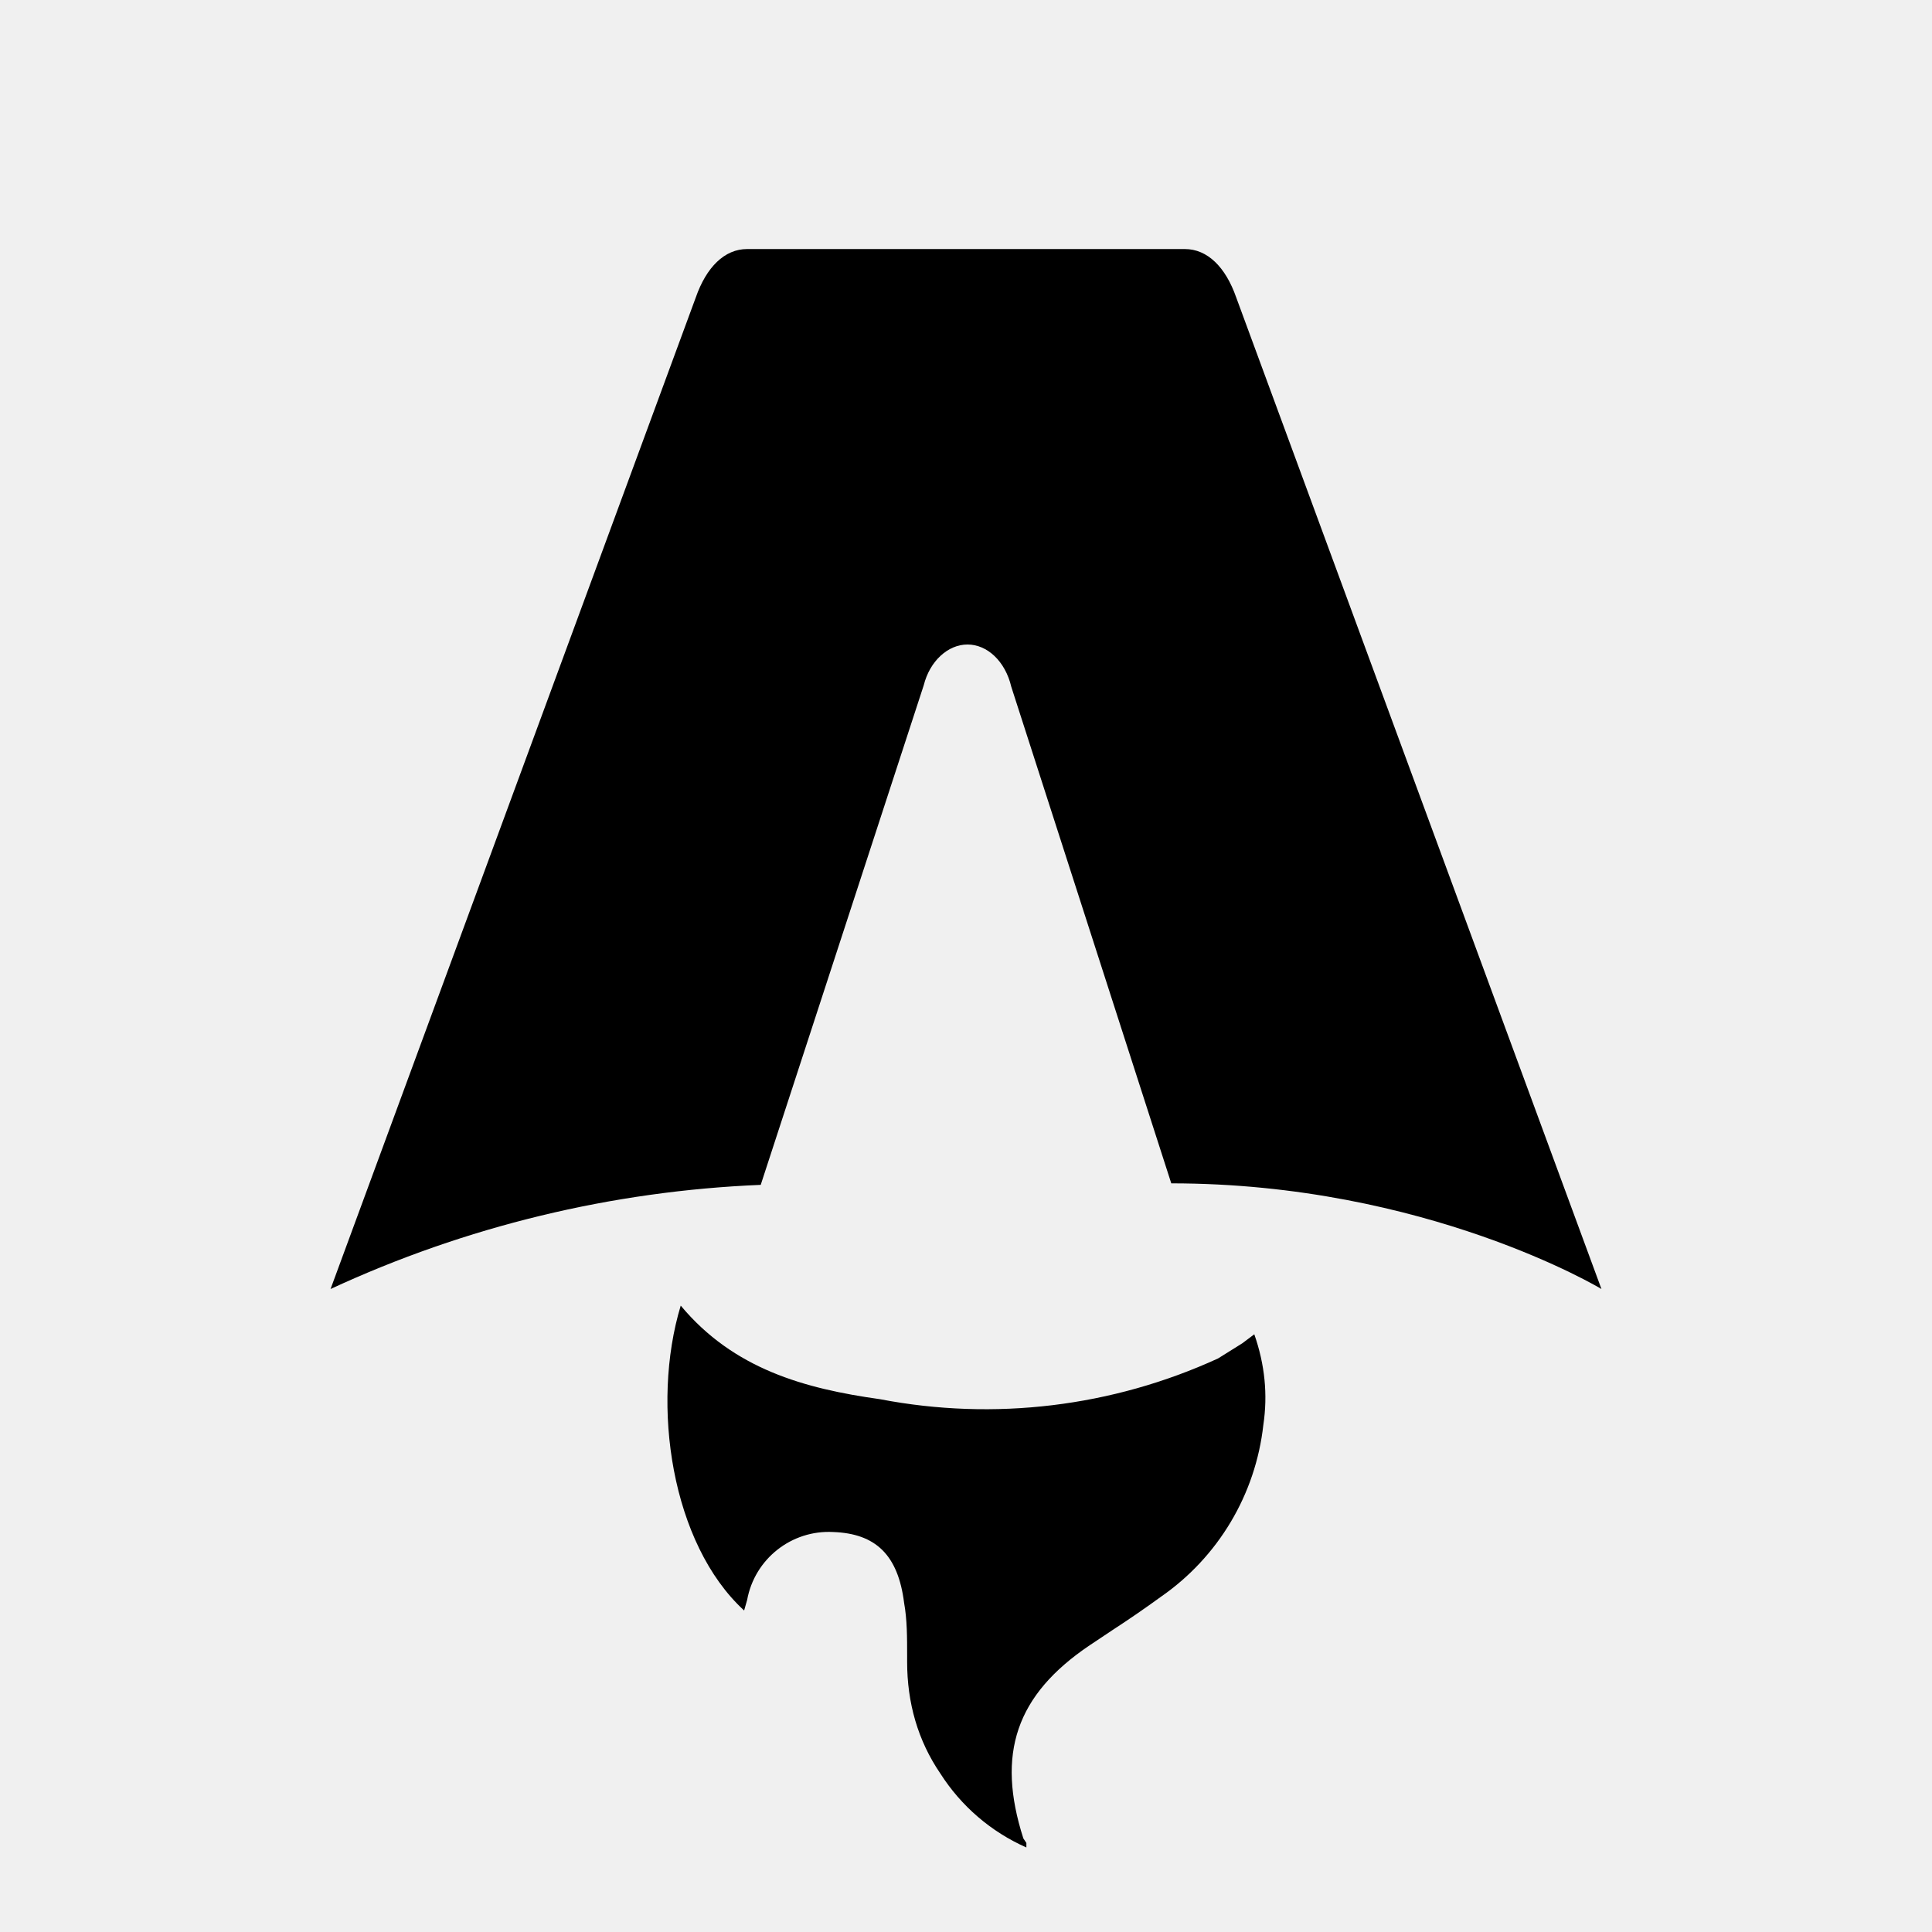
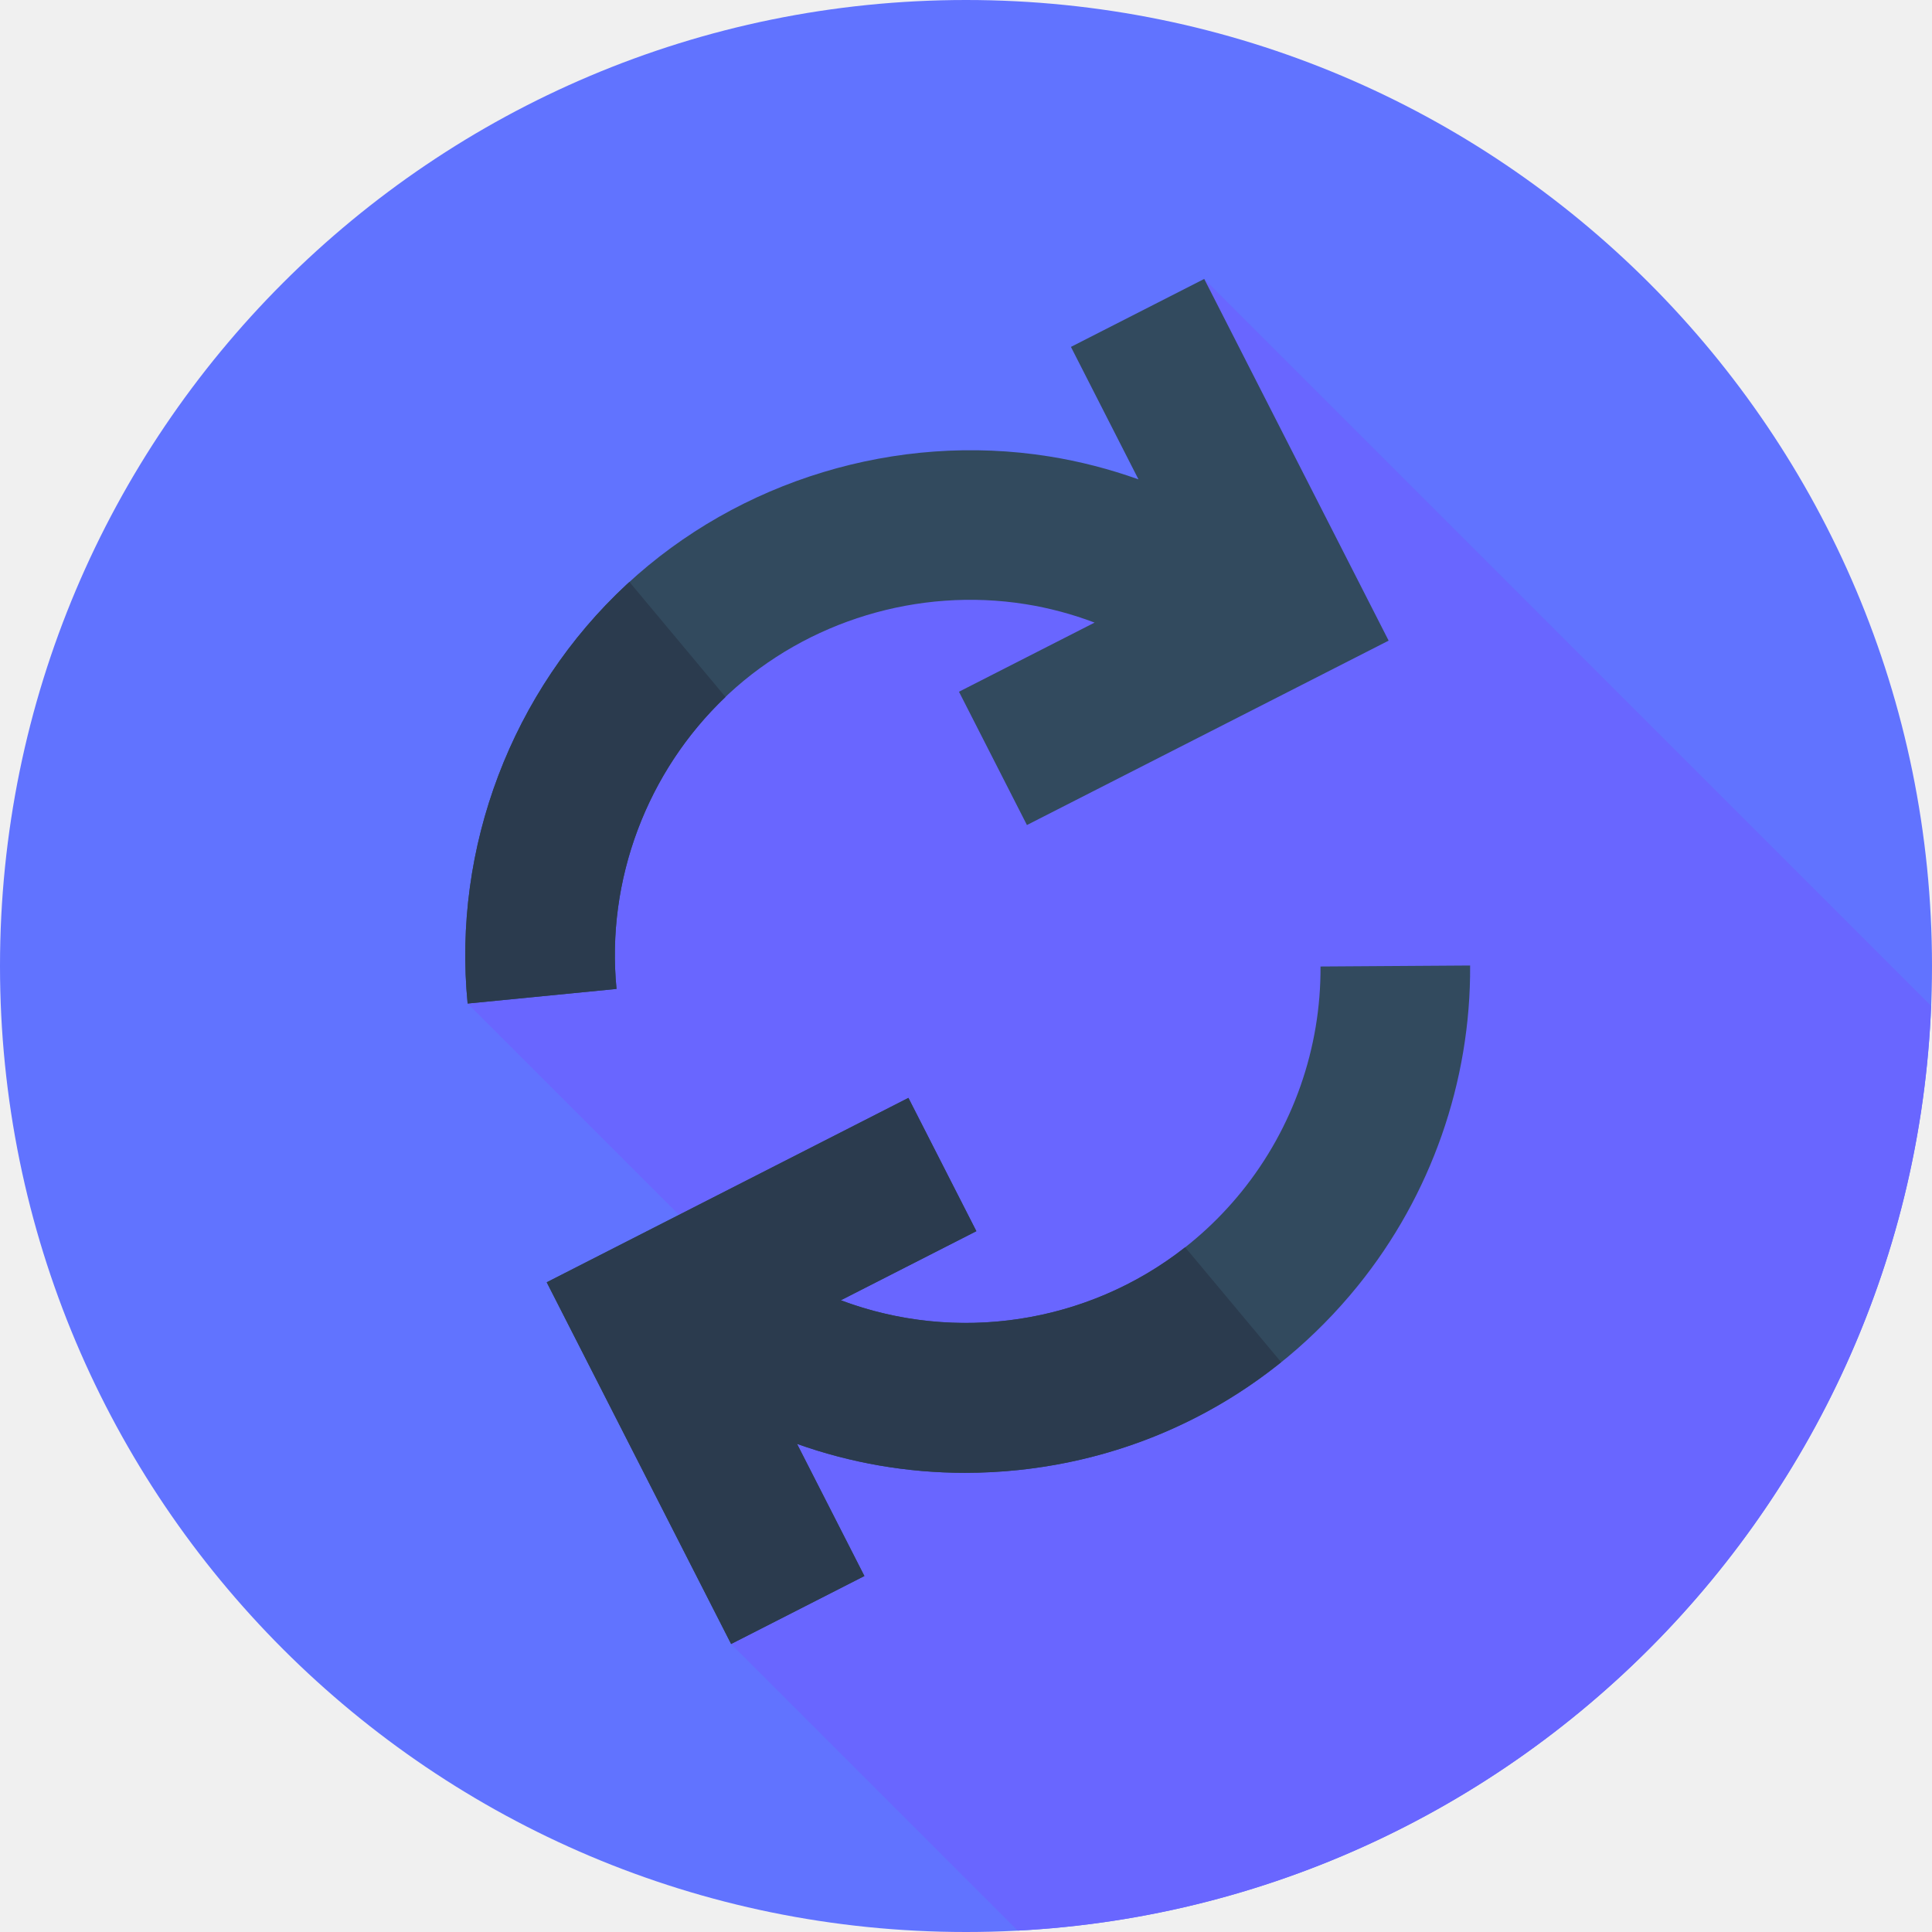
- <svg xmlns="http://www.w3.org/2000/svg" fill="none" viewBox="0 0 128 128">
-   <path d="M50.4 78.5a75.1 75.1 0 0 0-28.5 6.9l24.2-65.7c.7-2 1.9-3.2 3.4-3.2h29c1.5 0 2.7 1.2 3.4 3.2l24.2 65.7s-11.6-7-28.5-7L67 45.5c-.4-1.7-1.6-2.8-2.9-2.8-1.3 0-2.5 1.1-2.9 2.7L50.4 78.5Zm-1.1 28.2Zm-4.2-20.2c-2 6.6-.6 15.8 4.2 20.2a17.5 17.5 0 0 1 .2-.7 5.5 5.5 0 0 1 5.7-4.5c2.8.1 4.3 1.5 4.7 4.7.2 1.1.2 2.3.2 3.5v.4c0 2.7.7 5.2 2.2 7.4a13 13 0 0 0 5.7 4.9v-.3l-.2-.3c-1.8-5.6-.5-9.5 4.4-12.8l1.5-1a73 73 0 0 0 3.2-2.2 16 16 0 0 0 6.8-11.4c.3-2 .1-4-.6-6l-.8.6-1.6 1a37 37 0 0 1-22.4 2.7c-5-.7-9.7-2-13.2-6.2Z" />
-   <style>
-         path { fill: #000; }
-         @media (prefers-color-scheme: dark) {
-             path { fill: #FFF; }
-         }
-     </style>
+ <svg xmlns="http://www.w3.org/2000/svg" height="64px" width="64px" version="1.1" id="Layer_1" viewBox="0 0 512 512" xml:space="preserve" fill="#000000">
+   <g id="SVGRepo_bgCarrier" stroke-width="0" />
+   <g id="SVGRepo_tracerCarrier" stroke-linecap="round" stroke-linejoin="round" />
+   <g id="SVGRepo_iconCarrier">
+     <circle style="fill:#6173ff;" cx="256" cy="256" r="256" />
+     <path style="fill:#6966ff;" d="M269.715,511.633c131.515-6.944,236.697-113.145,242.052-245.077L319.131,73.921l-4.344,66.003 h-88.093L123.925,265.947l83.887,83.887l-14.058,85.84L269.715,511.633z" />
+     <g>
+       <path style="fill:#324A5E;" d="M319.131,73.921l-35.323,18.01l17.898,35.104c-7.69-2.744-15.629-4.799-23.723-6.087 c-40.277-6.408-82.091,6.272-111.875,33.906c-30.463,28.269-46.232,69.799-42.181,111.092l39.462-3.872 c-2.85-29.043,8.249-58.259,29.689-78.155c20.926-19.416,50.329-28.322,78.677-23.812c6.268,0.996,12.407,2.646,18.327,4.887 l-35.943,18.323l18.01,35.325l95.854-48.868L319.131,73.921z" />
+       <path style="fill:#324A5E;" d="M349.949,256.133c0.145,21.632-7.287,42.824-20.925,59.673 c-26.109,32.254-69.327,42.655-106.189,28.777l35.914-18.31l-18.01-35.323l-95.854,48.869l48.869,95.853l35.323-18.01 l-17.853-35.016c14.198,5.06,29.212,7.671,44.516,7.671c4.725,0,9.485-0.25,14.25-0.752c35.492-3.739,67.401-21.075,89.852-48.812 c19.394-23.959,29.961-54.107,29.756-84.883L349.949,256.133z" />
+     </g>
+     <g>
+       <path style="fill:#2B3B4E;" d="M166.105,154.853c-30.463,28.269-46.232,69.799-42.181,111.092l39.462-3.872 c-2.813-28.667,7.985-57.487,28.882-77.362l-25.466-30.487C166.572,154.436,166.336,154.641,166.105,154.853z" />
+       <path style="fill:#2B3B4E;" d="M222.835,344.585l35.914-18.31l-18.01-35.323l-95.854,48.869l48.869,95.853l35.323-18.01 l-17.853-35.016c14.198,5.06,29.212,7.671,44.516,7.671c4.725,0,9.485-0.25,14.25-0.752c25.836-2.722,49.754-12.678,69.525-28.579 l-25.438-30.455C288.168,350.913,253.331,356.064,222.835,344.585z" />
+     </g>
+   </g>
</svg>
